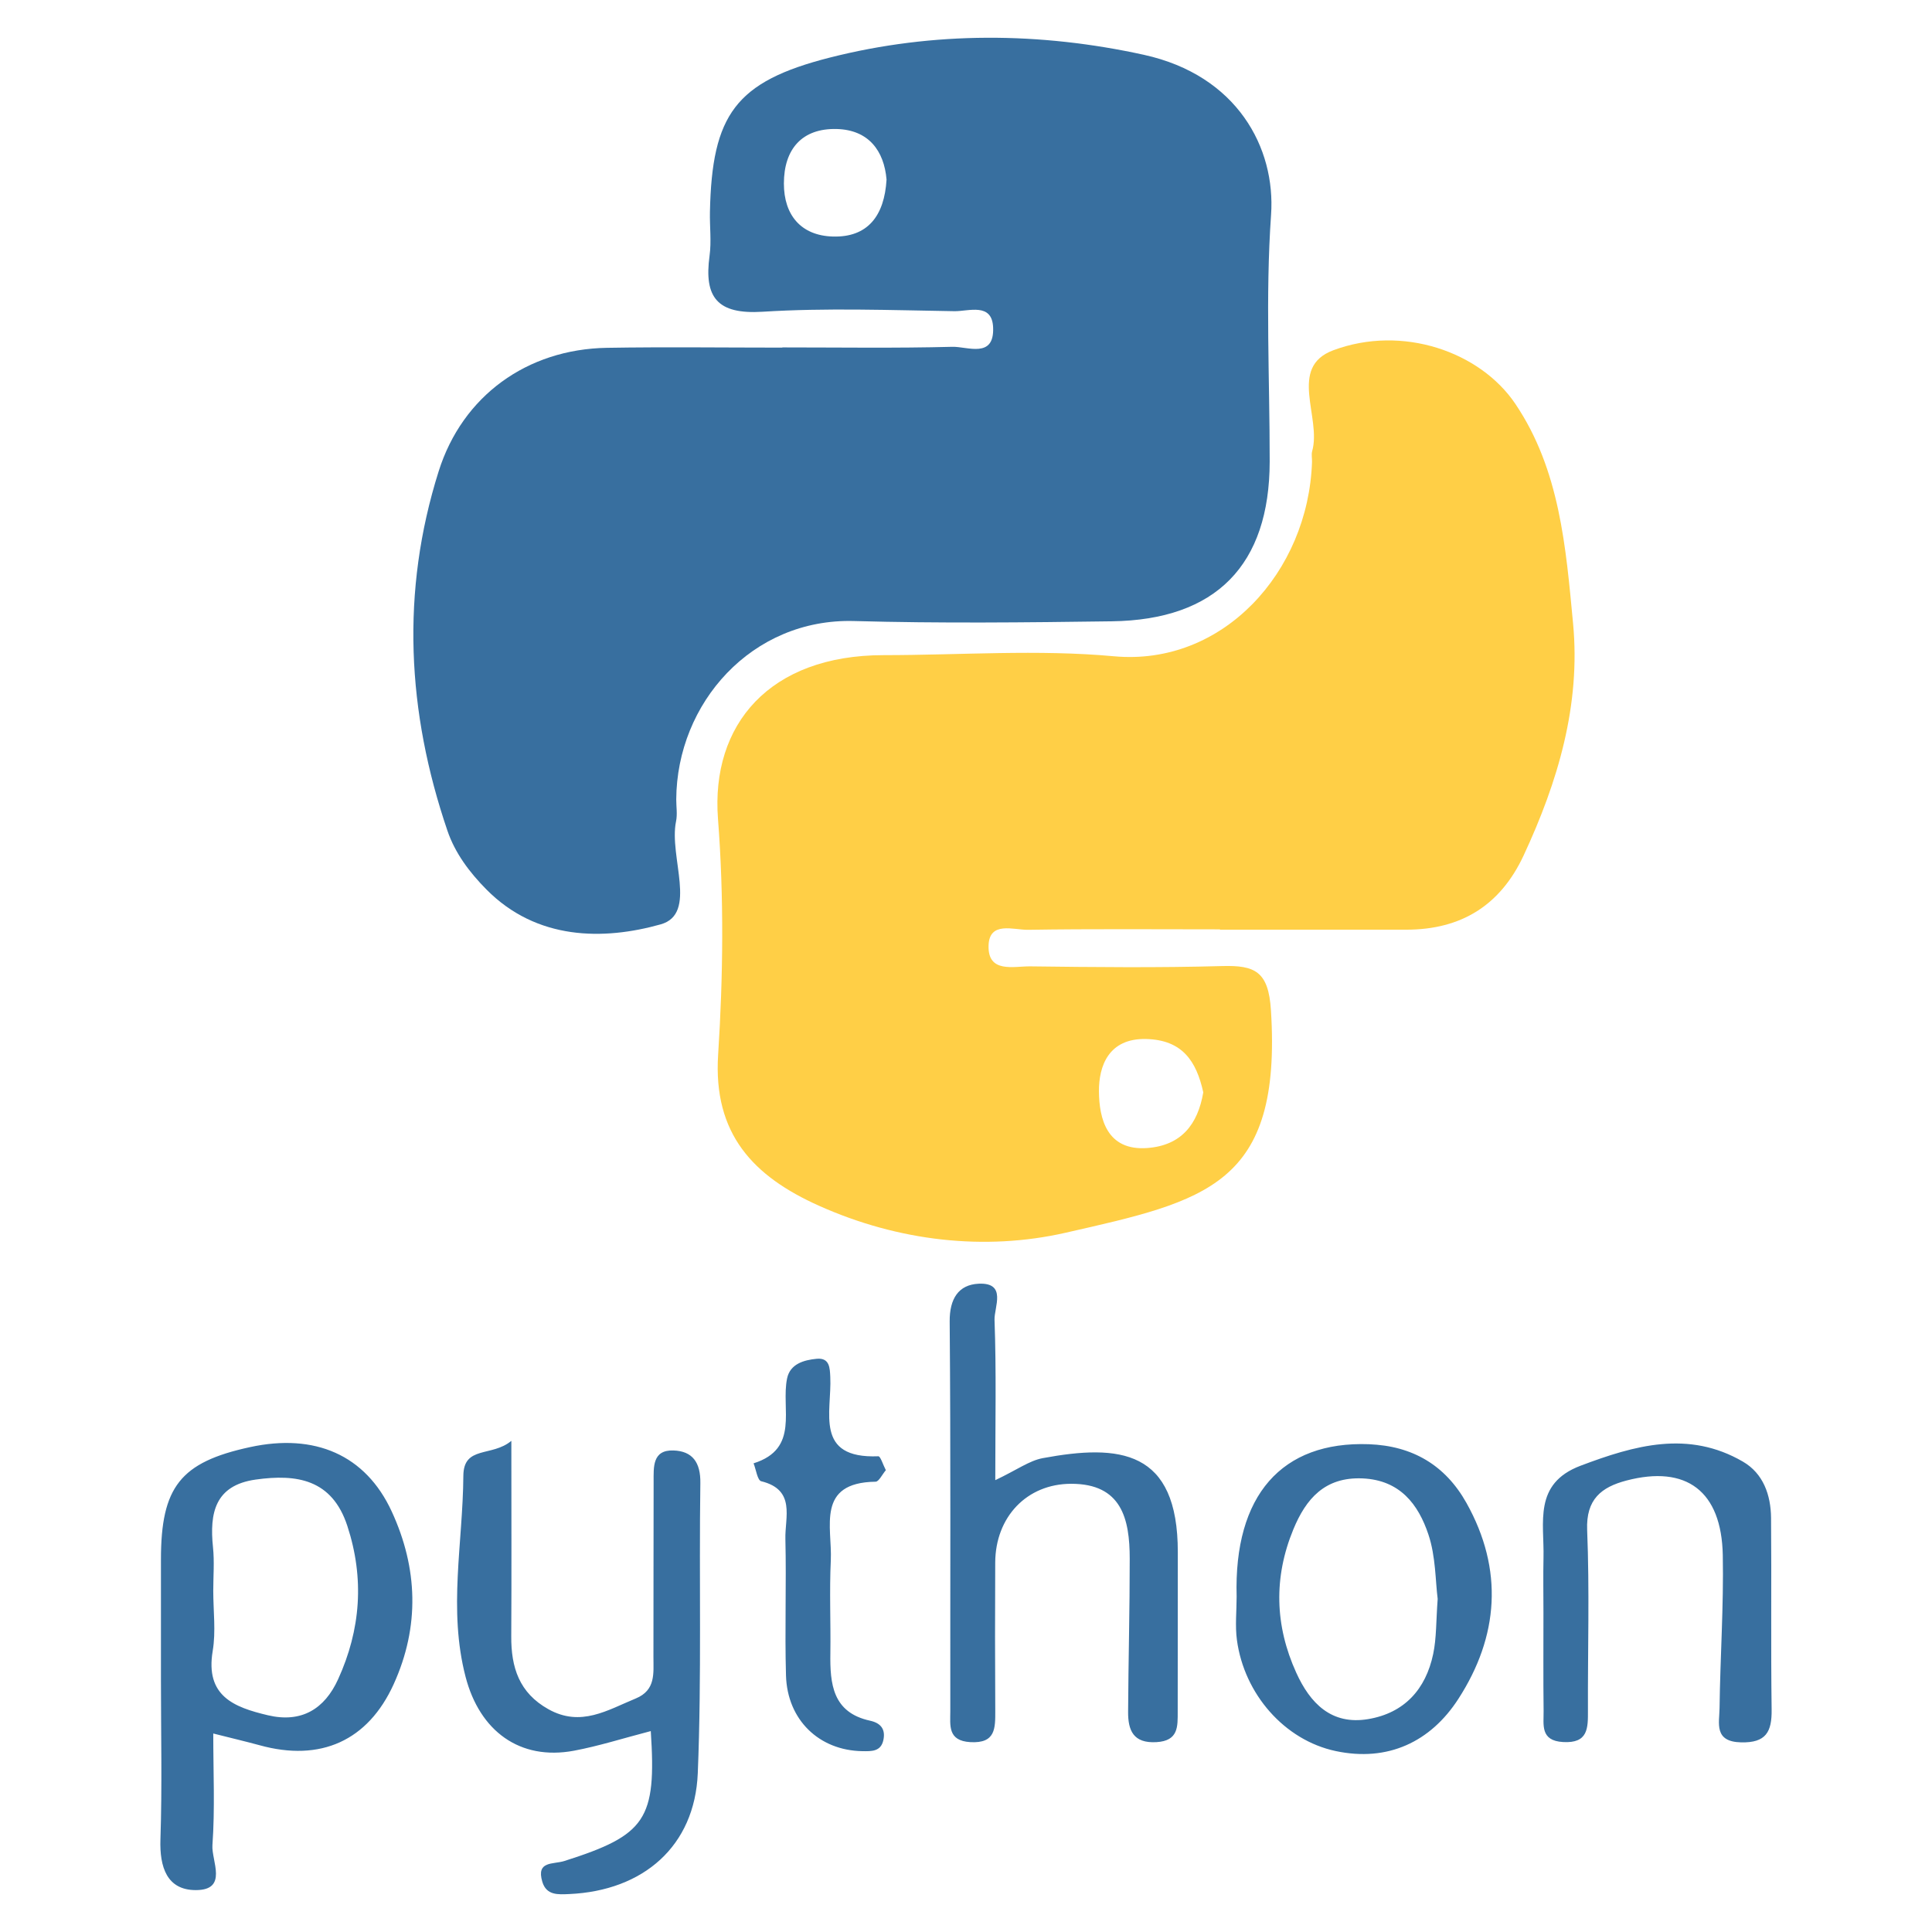
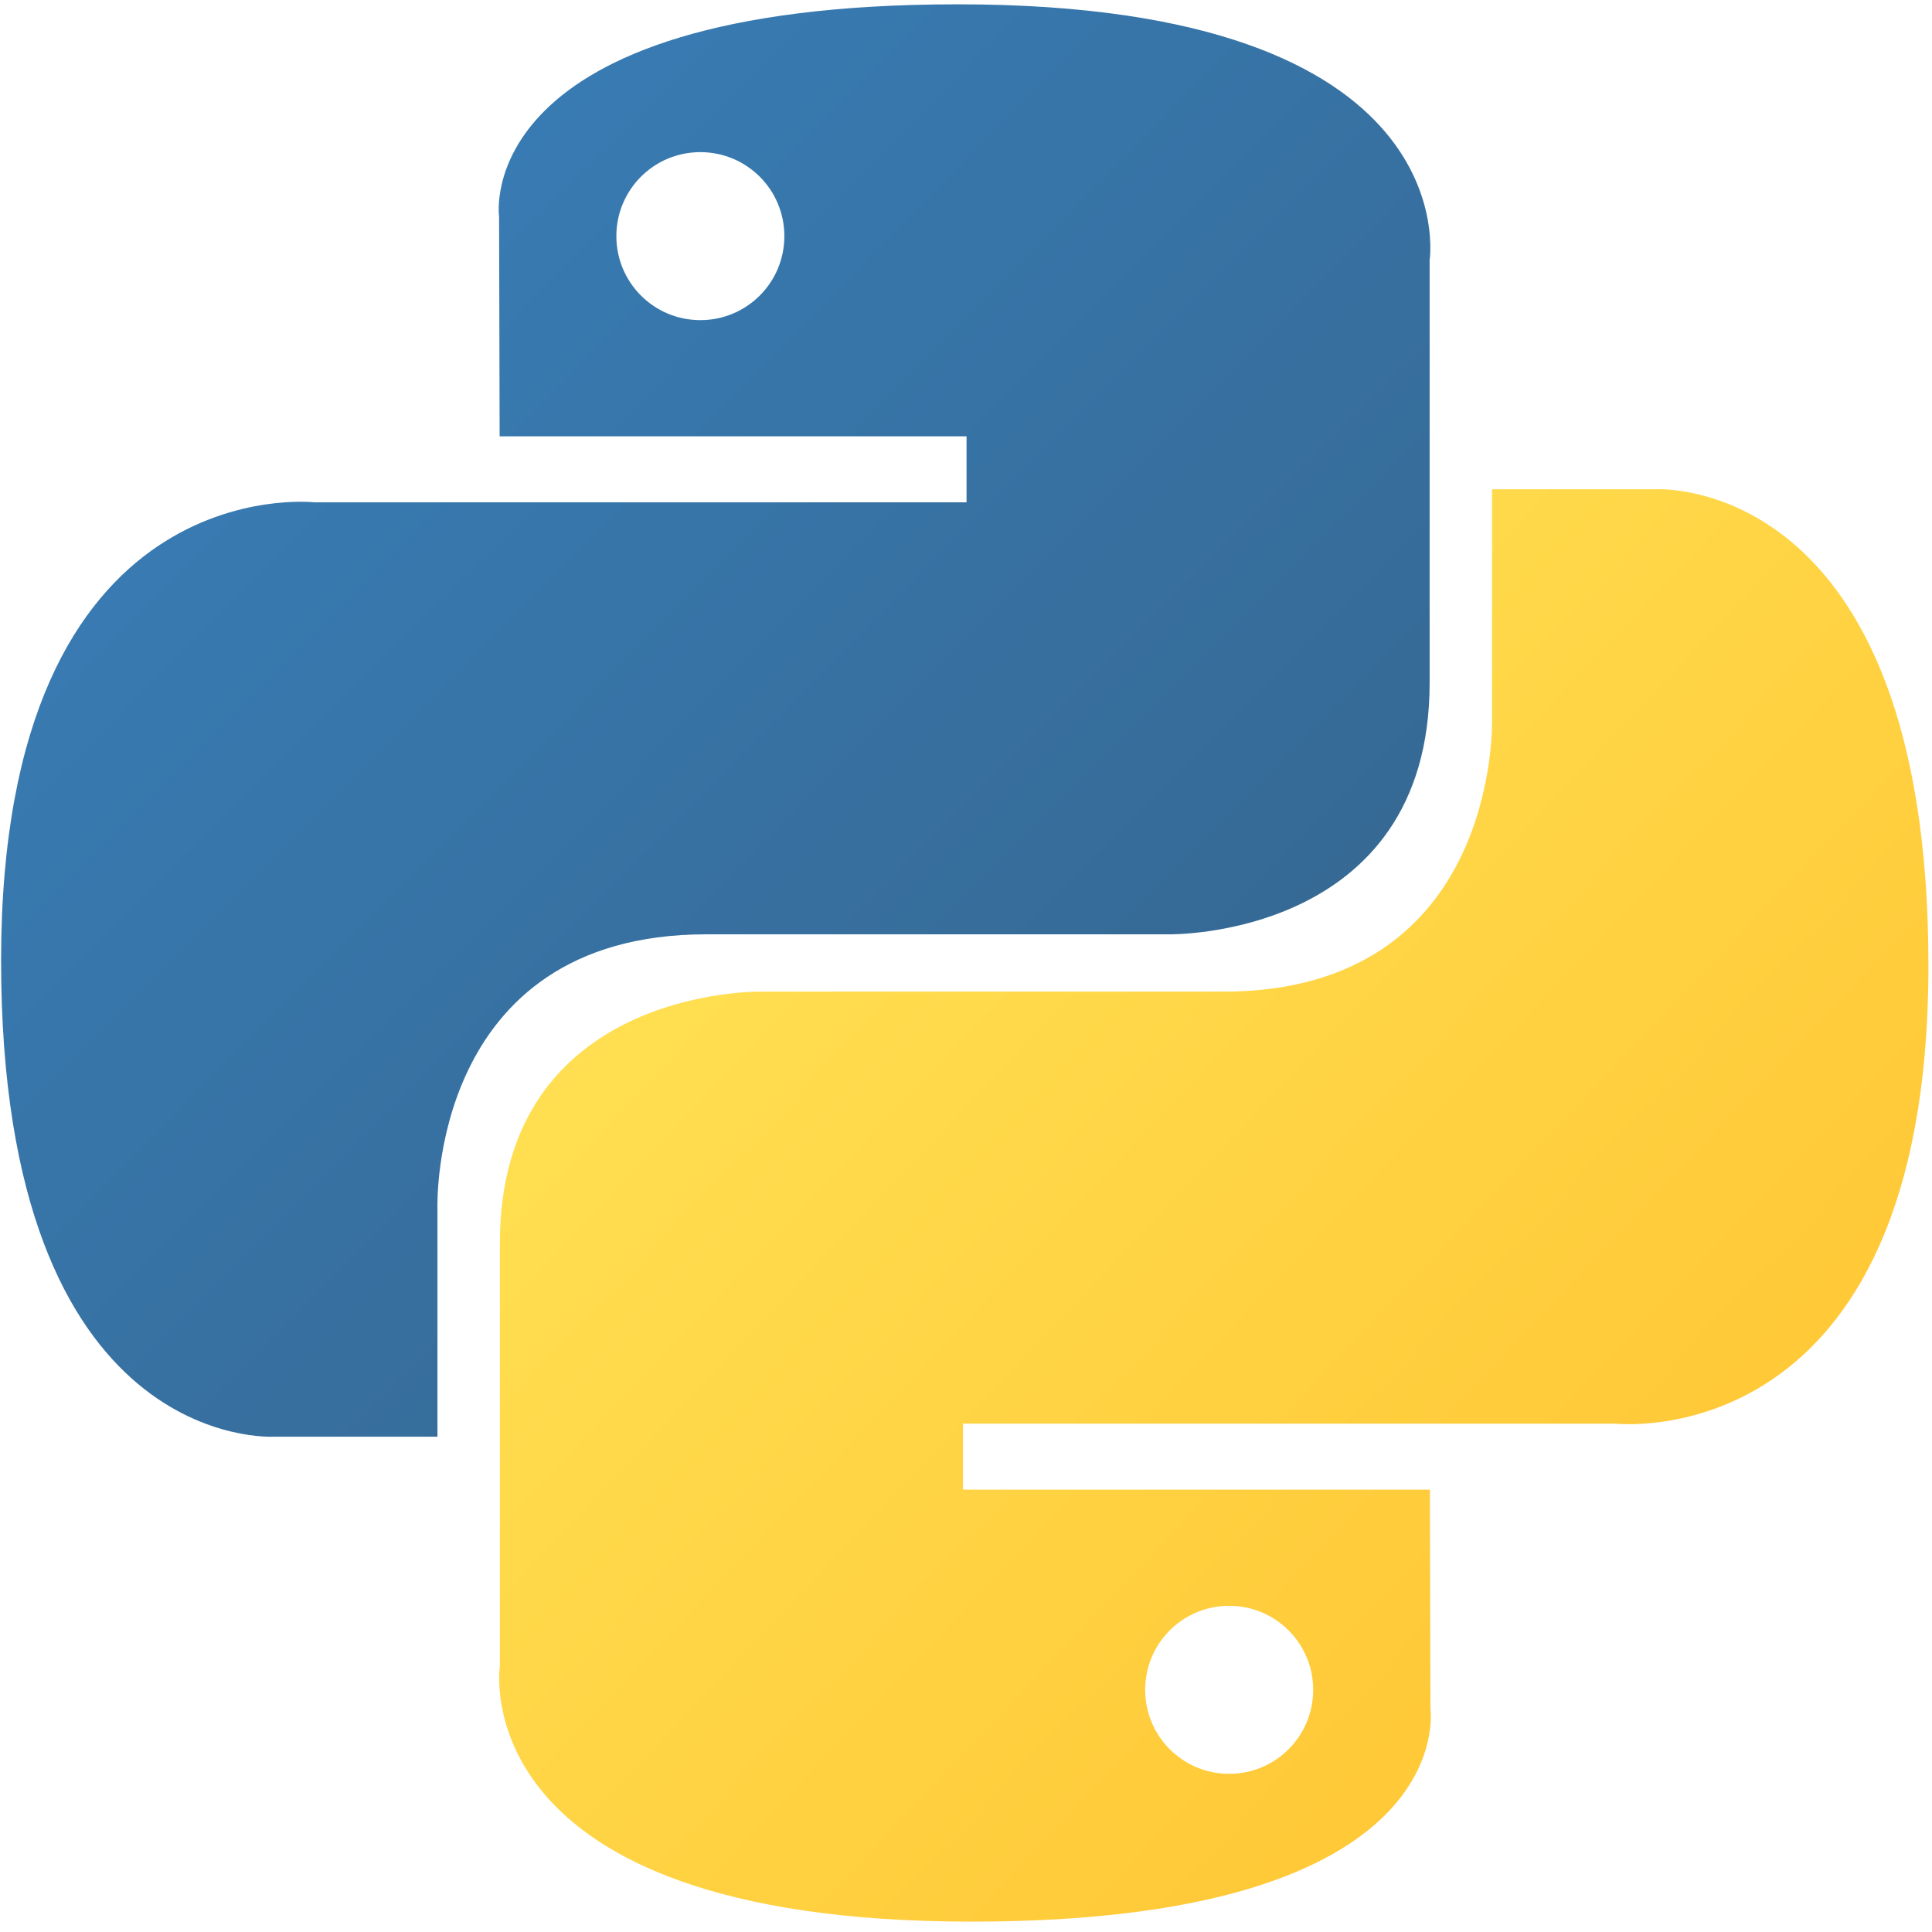
- <svg xmlns="http://www.w3.org/2000/svg" viewBox="0 0 128 128">
-   <g fill-rule="evenodd" clip-rule="evenodd">
-     <path fill="#386f9f" d="M51.834 23.017c3.756 0 7.512.058 11.263-.04.995-.026 2.78.797 2.7-1.271-.061-1.683-1.622-1.074-2.568-1.089-4.237-.067-8.488-.228-12.708.037-3.003.187-3.888-.953-3.511-3.707.13-.95.005-1.934.025-2.902.132-6.446 1.69-8.64 7.942-10.23 6.888-1.75 13.937-1.692 20.806-.184 6.175 1.356 8.74 6.16 8.428 10.604-.38 5.423-.086 10.893-.091 16.343-.009 6.853-3.55 10.49-10.459 10.585-5.69.078-11.387.14-17.074-.018-6.778-.19-11.75 5.44-11.784 11.82 0 .484.083.984-.013 1.451-.488 2.343 1.462 6.13-1.022 6.826-3.78 1.062-8.206 1.062-11.54-2.311-1.13-1.14-2.082-2.417-2.584-3.893-2.679-7.865-3.102-15.83-.58-23.818 1.572-4.986 5.848-8.087 11.145-8.176 3.874-.065 7.749-.013 11.623-.013l.002-.014zm6.902-11.12c-.162-1.903-1.185-3.292-3.296-3.35-2.309-.06-3.502 1.336-3.505 3.608-.002 2.106 1.145 3.455 3.241 3.516 2.303.067 3.418-1.36 3.56-3.774z" />
-     <path fill="#ffcf46" d="M80.824 61.572c-4.24 0-8.482-.037-12.722.03-.955.012-2.557-.592-2.607 1.041-.056 1.852 1.663 1.37 2.755 1.381 4.24.053 8.484.098 12.723-.02 2.178-.06 3.067.357 3.23 2.925.737 11.625-4.308 12.63-13.613 14.745-5.338 1.213-11.061.57-16.325-1.788-4.353-1.947-7.024-4.753-6.687-10.007.334-5.186.39-10.439-.009-15.62-.48-6.253 3.41-10.852 10.975-10.854 5.09-.001 10.214-.389 15.26.075 7.215.662 12.872-5.592 13.12-12.864.01-.241-.052-.5.01-.724.636-2.235-1.626-5.557 1.4-6.686 4.573-1.705 9.73.087 12.066 3.557 2.945 4.369 3.343 9.51 3.819 14.53.515 5.411-1.003 10.505-3.276 15.386-1.544 3.31-4.14 4.91-7.757 4.915-4.12.003-8.239 0-12.36 0-.002-.008-.002-.015-.002-.022zm-1.104 10.8c-.453-2.066-1.385-3.476-3.785-3.535-2.496-.06-3.14 1.807-3.127 3.474.014 1.772.508 3.952 3.21 3.748 2.246-.172 3.341-1.563 3.702-3.687z" />
-     <path fill="#386f9f" d="M14.129 114.849c0 2.582.117 5-.055 7.397-.074 1.034 1.066 2.98-1.103 2.978-1.912 0-2.403-1.522-2.342-3.361.117-3.51.034-7.027.034-10.54v-7.998c0-4.82 1.293-6.452 5.903-7.45 4.286-.932 7.654.511 9.386 4.263 1.732 3.753 1.866 7.62.133 11.438-1.708 3.762-4.854 5.166-8.884 4.051-.918-.25-1.845-.467-3.072-.778zm0-9.448c0 1.33.18 2.686-.037 3.98-.502 2.991 1.408 3.728 3.66 4.26 2.227.526 3.754-.421 4.647-2.383 1.501-3.29 1.753-6.683.613-10.162-1.012-3.092-3.349-3.454-6.077-3.07-2.694.383-3.059 2.215-2.824 4.48.1.955.018 1.93.018 2.895zM43.116 114.689c-1.845.48-3.447.992-5.087 1.3-3.59.671-6.248-1.3-7.183-4.894-1.16-4.448-.178-8.879-.148-13.317.013-2.023 1.885-1.234 3.18-2.318 0 4.75.018 8.85-.006 12.947-.013 2.058.519 3.75 2.465 4.835 2.148 1.198 3.91.057 5.78-.712 1.34-.551 1.173-1.676 1.175-2.746.01-3.872-.001-7.74.012-11.612.002-.955-.097-2.122 1.313-2.075 1.257.041 1.804.788 1.783 2.158-.091 6.407.09 12.823-.17 19.221-.197 4.838-3.61 7.793-8.52 8.01-.735.031-1.505.099-1.78-.813-.419-1.404.718-1.139 1.465-1.378 5.401-1.718 6.107-2.744 5.721-8.606zM65.94 98.064c1.429-.675 2.25-1.293 3.153-1.46 5.067-.937 8.95-.58 8.94 6.245-.007 3.515.002 7.031-.007 10.545-.002.984.061 1.942-1.406 2.027-1.547.092-1.887-.793-1.88-2.006.018-3.387.11-6.774.107-10.16-.002-2.63-.539-4.958-3.884-4.95-2.934.005-5.012 2.195-5.027 5.217a899.58 899.58 0 00.003 9.814c.003 1.162.028 2.181-1.652 2.085-1.513-.09-1.327-1.11-1.327-2.049-.01-8.6.032-17.209-.041-25.815-.013-1.508.582-2.444 1.92-2.508 1.888-.087 1.023 1.564 1.051 2.392.123 3.371.05 6.75.05 10.623zM81.93 105.775c-.191-6.715 2.994-10.3 8.76-10.092 2.894.106 5.065 1.39 6.466 3.89 2.475 4.422 2.14 8.846-.538 12.987-1.84 2.844-4.67 4.185-8.12 3.453-3.402-.72-6.066-3.783-6.548-7.353-.128-.945-.02-1.924-.02-2.885zm13.32.157c-.152-1.172-.125-2.806-.613-4.264-.667-2-1.883-3.61-4.364-3.72-2.503-.108-3.752 1.355-4.587 3.38-1.311 3.179-1.226 6.371.194 9.493.912 2.011 2.32 3.483 4.76 3.075 2.403-.401 3.821-1.976 4.312-4.313.223-1.059.187-2.168.298-3.65zM102.257 106.827c0-1.212-.023-2.422.004-3.628.056-2.325-.685-4.901 2.45-6.089 3.59-1.356 7.148-2.372 10.762-.273 1.352.786 1.85 2.214 1.864 3.73.037 4.231-.019 8.464.038 12.695.02 1.476-.368 2.214-2.027 2.174-1.818-.043-1.435-1.283-1.423-2.273.043-3.38.278-6.757.214-10.132-.084-4.25-2.416-5.983-6.389-4.94-1.648.434-2.678 1.234-2.597 3.274.161 3.982.037 7.978.052 11.967.004 1.156.021 2.18-1.647 2.083-1.528-.088-1.278-1.145-1.29-2.062-.028-2.176-.008-4.353-.011-6.526zM58.689 97.403c-.25.296-.46.76-.68.764-3.964.055-2.864 3.014-2.966 5.209-.097 2.045 0 4.1-.029 6.151-.03 2.038.147 3.932 2.627 4.473.711.154 1.035.564.887 1.274-.163.784-.788.753-1.407.745-2.85-.05-4.963-2.065-5.047-5.015-.086-3.014.031-6.035-.04-9.046-.037-1.43.706-3.255-1.6-3.822-.253-.061-.343-.778-.508-1.187 3.076-.965 1.8-3.618 2.222-5.631.2-.953 1.105-1.214 1.96-1.295.865-.082.872.618.9 1.203.114 2.32-1.087 5.425 3.184 5.256.143-.005.31.562.497.92z" />
+ <svg xmlns="http://www.w3.org/2000/svg" width="800px" height="800px" viewBox="0 -0.5 256 256" version="1.1" preserveAspectRatio="xMidYMid">
+   <defs>
+     <linearGradient x1="12.959%" y1="12.039%" x2="79.639%" y2="78.201%" id="linearGradient-1">
+       <stop stop-color="#387EB8" offset="0%">
+ 
+ </stop>
+       <stop stop-color="#366994" offset="100%">
+ 
+ </stop>
+     </linearGradient>
+     <linearGradient x1="19.128%" y1="20.579%" x2="90.742%" y2="88.429%" id="linearGradient-2">
+       <stop stop-color="#FFE052" offset="0%">
+ 
+ </stop>
+       <stop stop-color="#FFC331" offset="100%">
+ 
+ </stop>
+     </linearGradient>
+   </defs>
+   <g>
+     <path d="M126.916,0.072 C62.084,0.072 66.132,28.187 66.132,28.187 L66.204,57.315 L128.072,57.315 L128.072,66.06 L41.631,66.06 C41.631,66.06 0.145,61.355 0.145,126.771 C0.145,192.188 36.355,189.868 36.355,189.868 L57.965,189.868 L57.965,159.512 C57.965,159.512 56.8,123.302 93.597,123.302 L154.959,123.302 C154.959,123.302 189.434,123.859 189.434,89.983 L189.434,33.97 C189.434,33.97 194.669,0.072 126.916,0.072 L126.916,0.072 L126.916,0.072 Z M92.802,19.659 C98.957,19.659 103.932,24.634 103.932,30.789 C103.932,36.945 98.957,41.92 92.802,41.92 C86.646,41.92 81.671,36.945 81.671,30.789 C81.671,24.634 86.646,19.659 92.802,19.659 L92.802,19.659 L92.802,19.659 Z" fill="url(#linearGradient-1)">
+ 
+ </path>
+     <path d="M128.757,254.126 C193.589,254.126 189.541,226.011 189.541,226.011 L189.469,196.884 L127.601,196.884 L127.601,188.139 L214.042,188.139 C214.042,188.139 255.528,192.844 255.528,127.427 C255.528,62.011 219.318,64.331 219.318,64.331 L197.708,64.331 L197.708,94.686 C197.708,94.686 198.873,130.896 162.076,130.896 L100.714,130.896 C100.714,130.896 66.239,130.339 66.239,164.215 L66.239,220.229 C66.239,220.229 61.004,254.126 128.757,254.126 L128.757,254.126 L128.757,254.126 Z M162.871,234.54 C156.716,234.54 151.741,229.565 151.741,223.409 C151.741,217.254 156.716,212.279 162.871,212.279 C169.027,212.279 174.002,217.254 174.002,223.409 C174.002,229.565 169.027,234.54 162.871,234.54 L162.871,234.54 L162.871,234.54 Z" fill="url(#linearGradient-2)">
+ 
+ </path>
  </g>
</svg>
